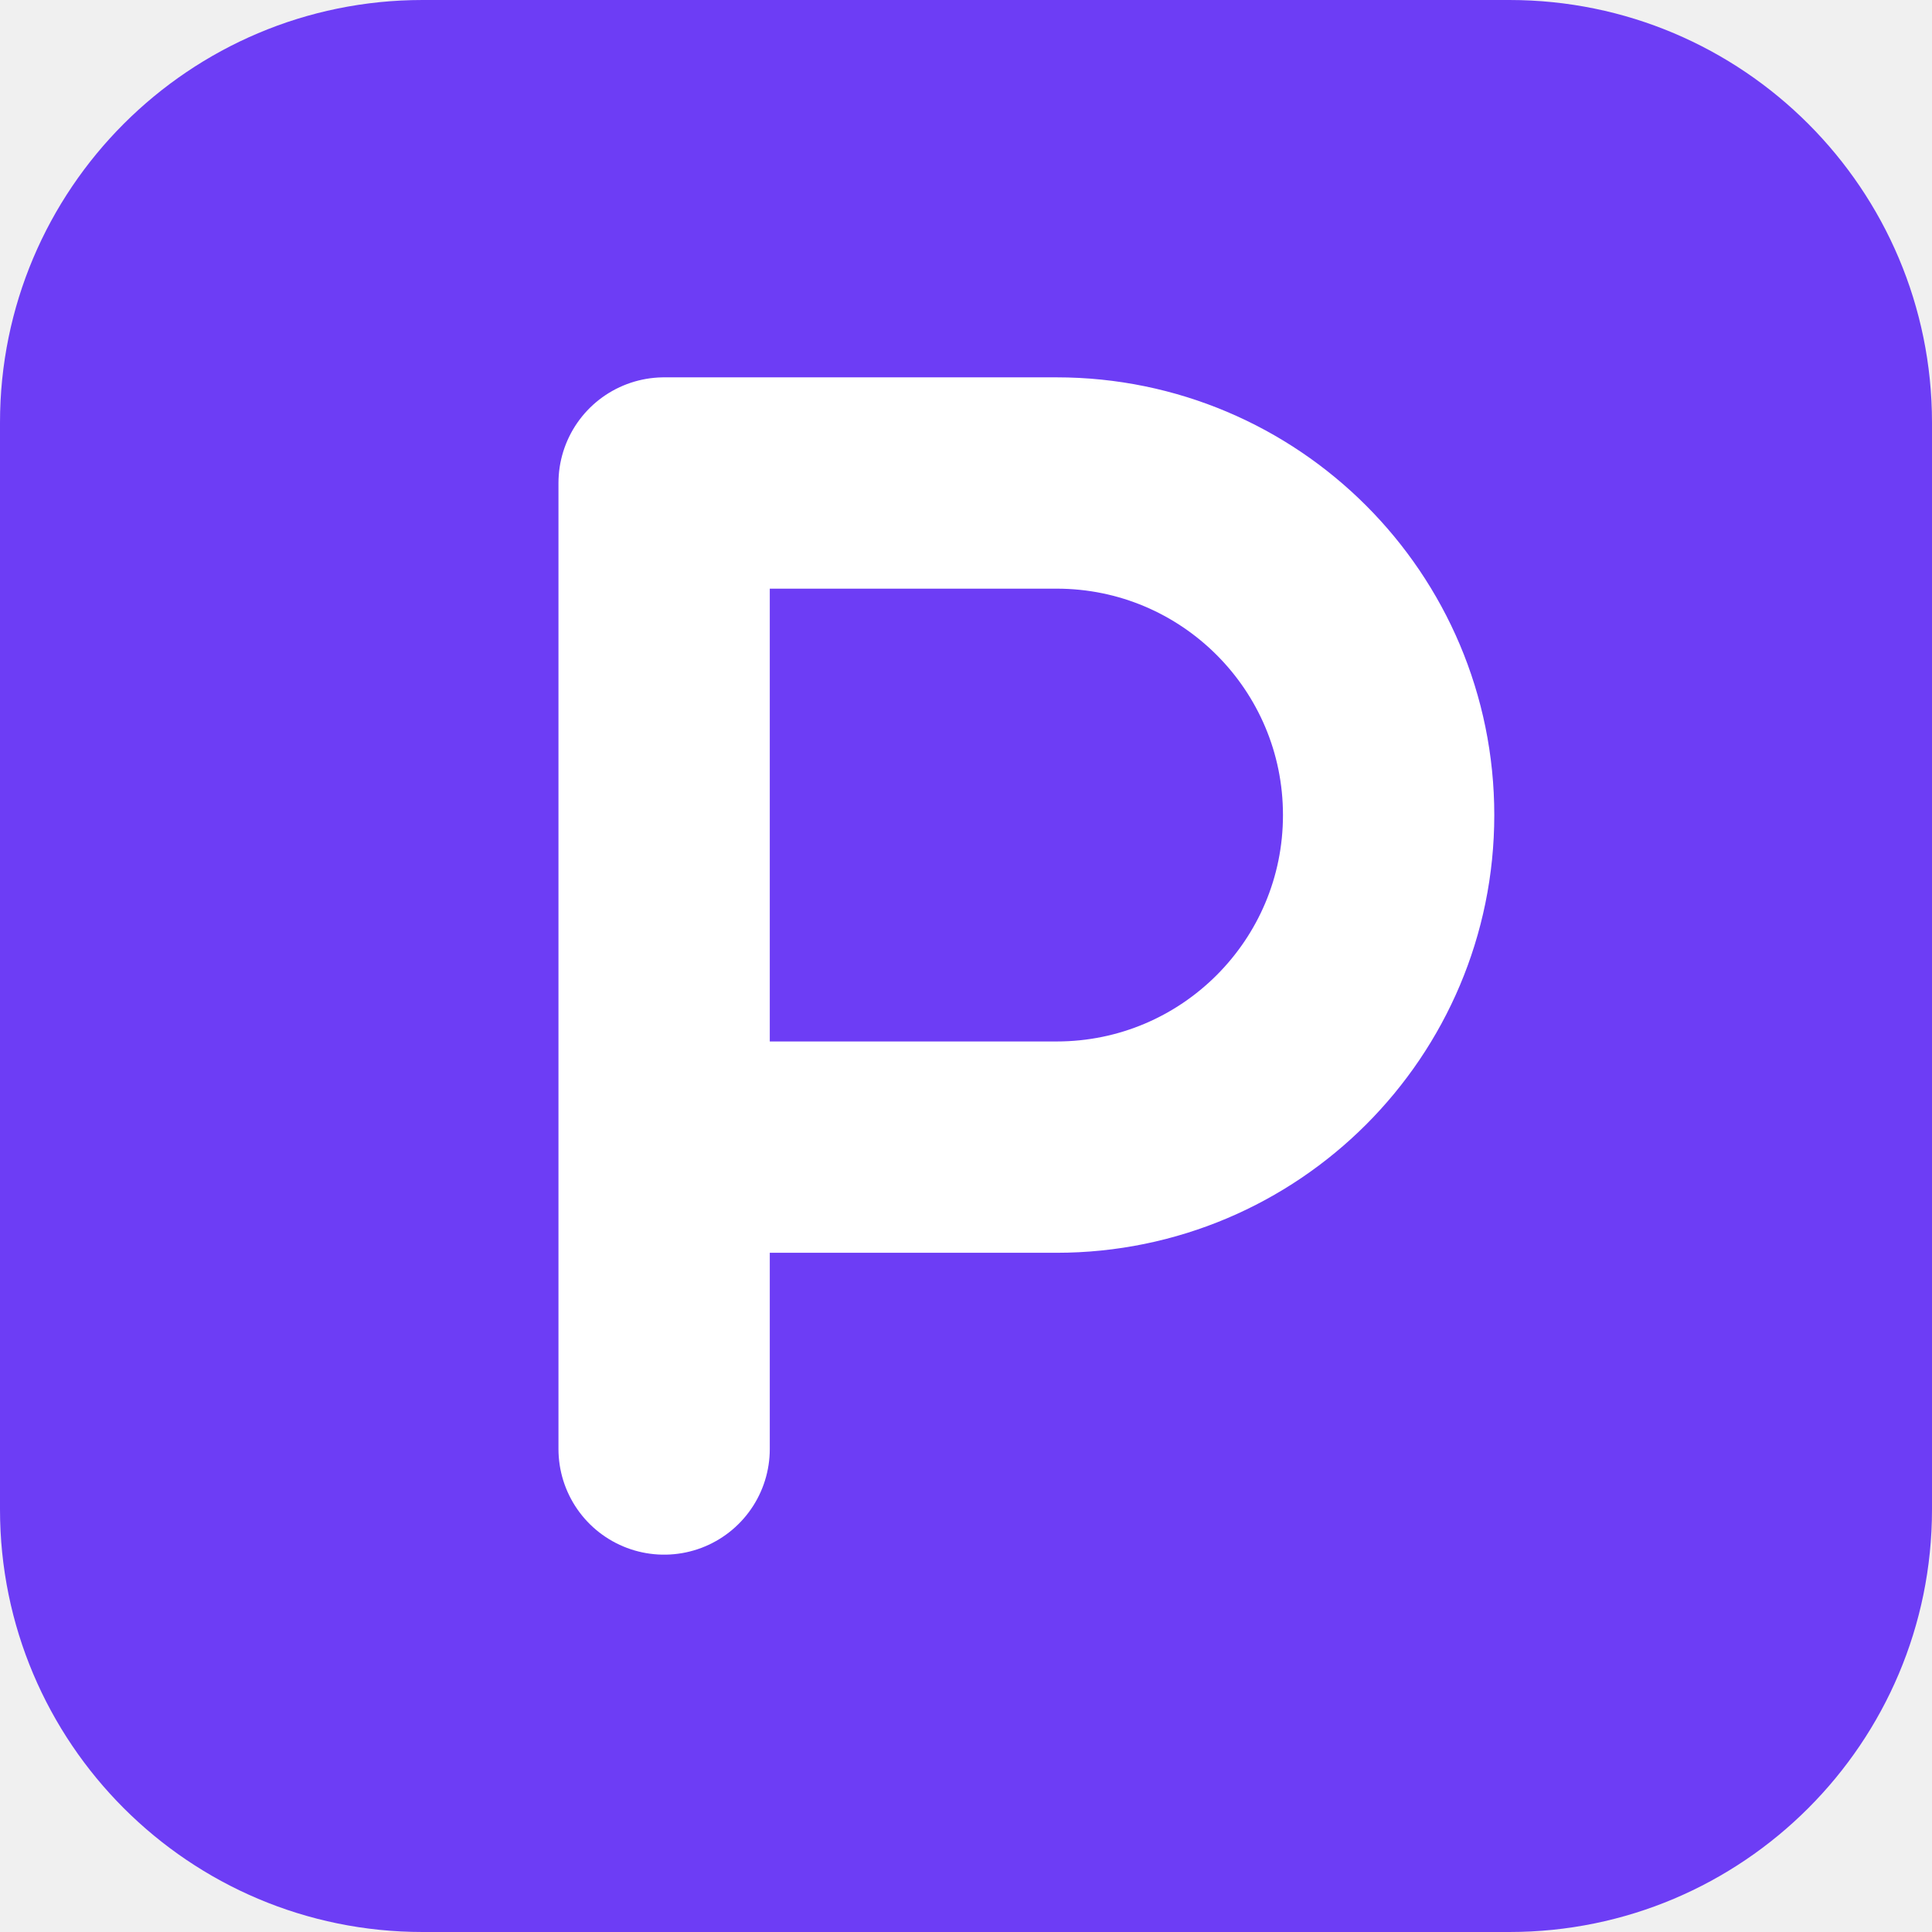
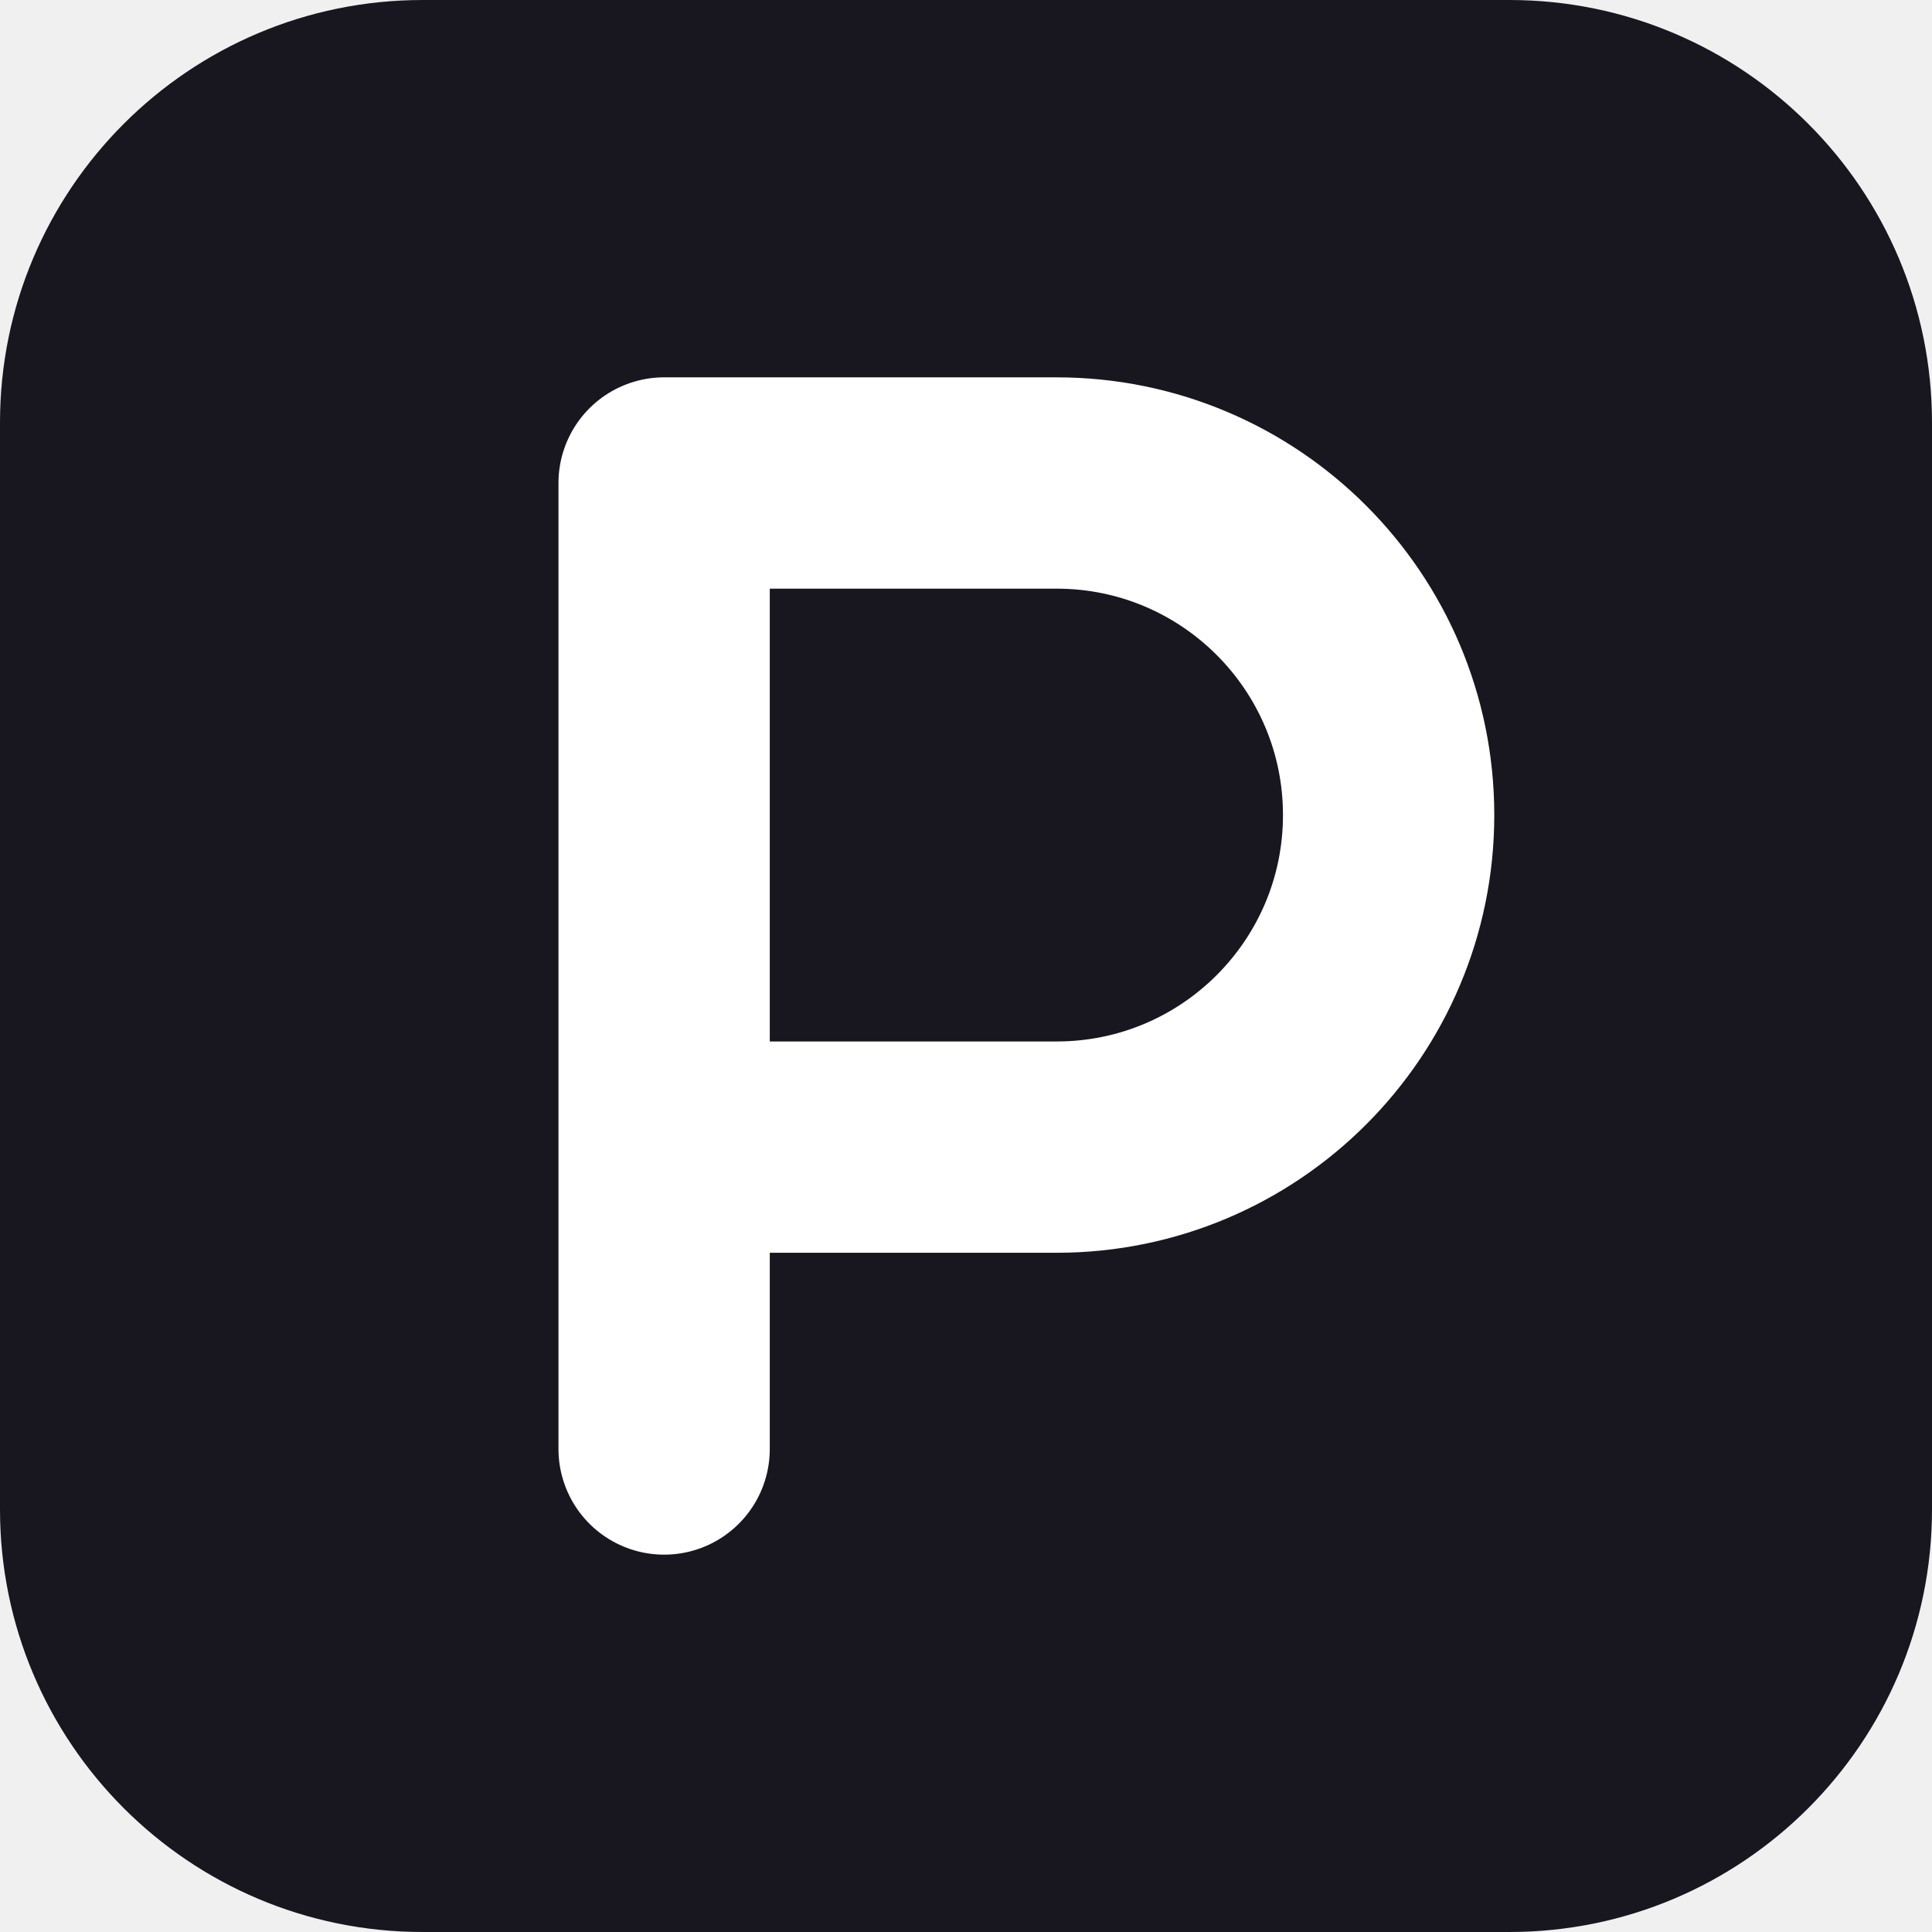
<svg xmlns="http://www.w3.org/2000/svg" viewBox="0 0 64 64">
-   <rect width="64" height="64" rx="14" fill="#6d3df5" />
+   <rect width="64" height="64" rx="14" fill="#18161f" />
  <path d="M22 48V16h13a11 11 0 0 1 0 22H22" fill="none" stroke="#fff" stroke-width="7" stroke-linecap="round" stroke-linejoin="round" />
</svg>
